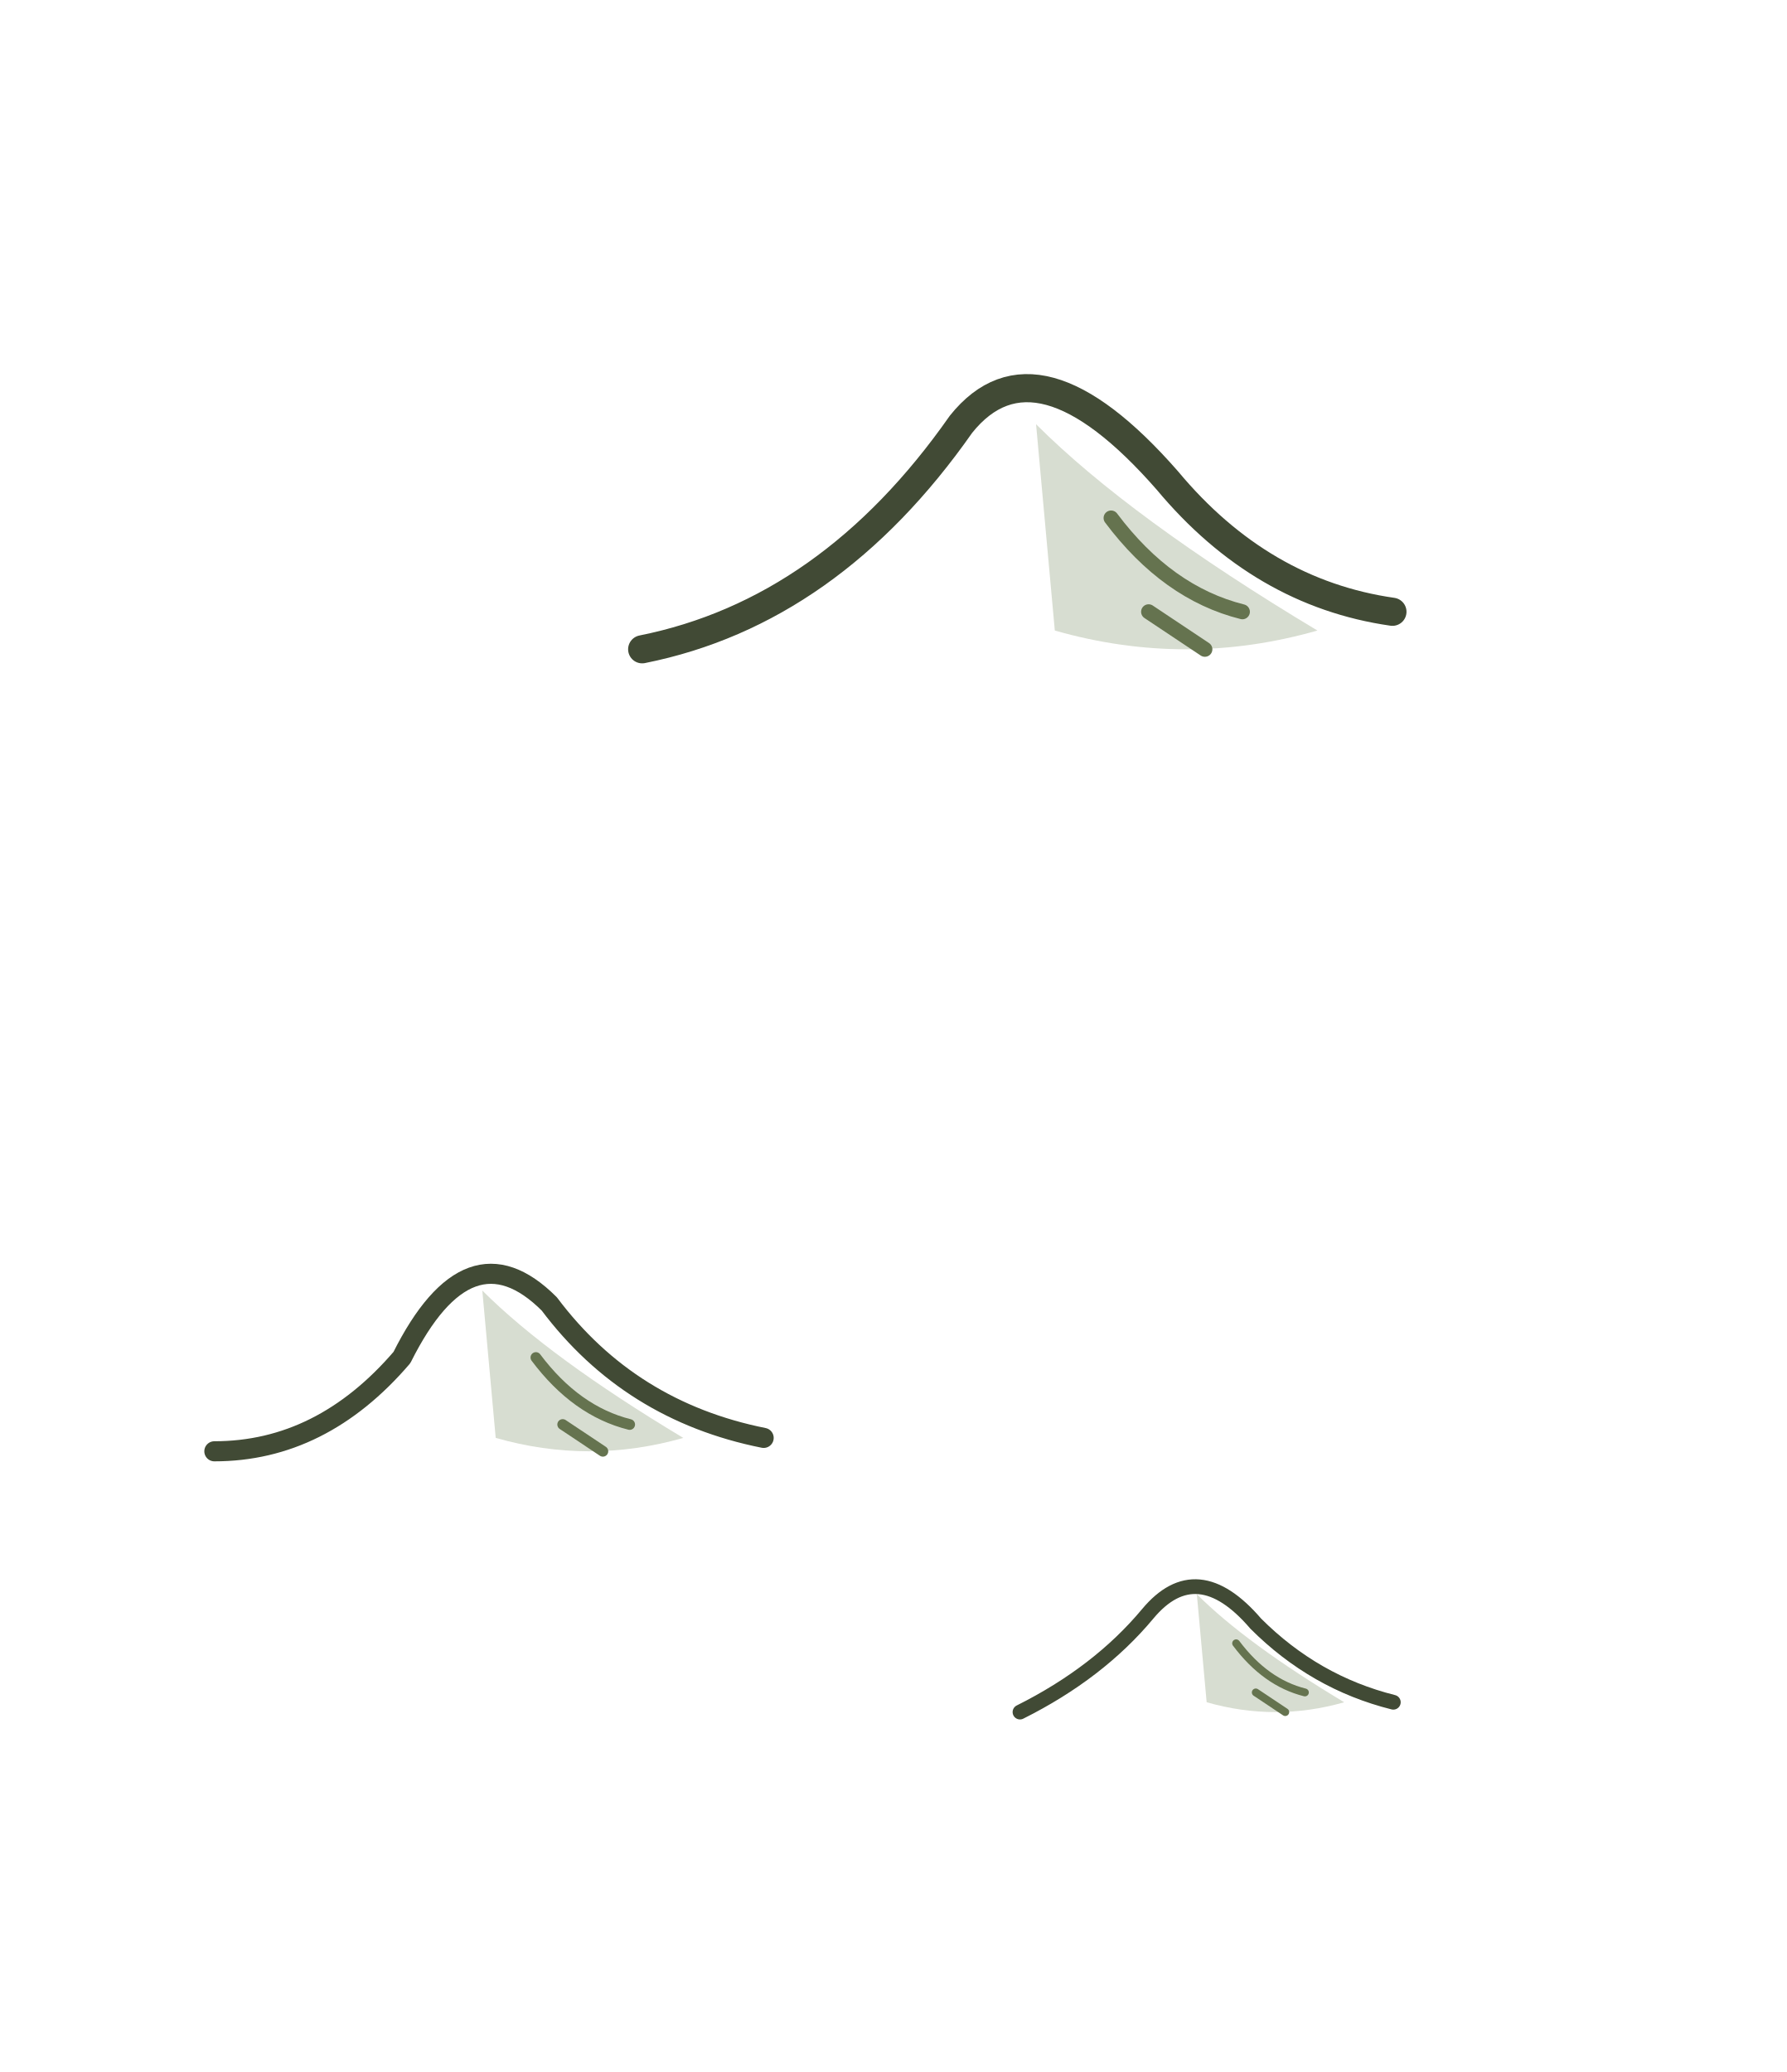
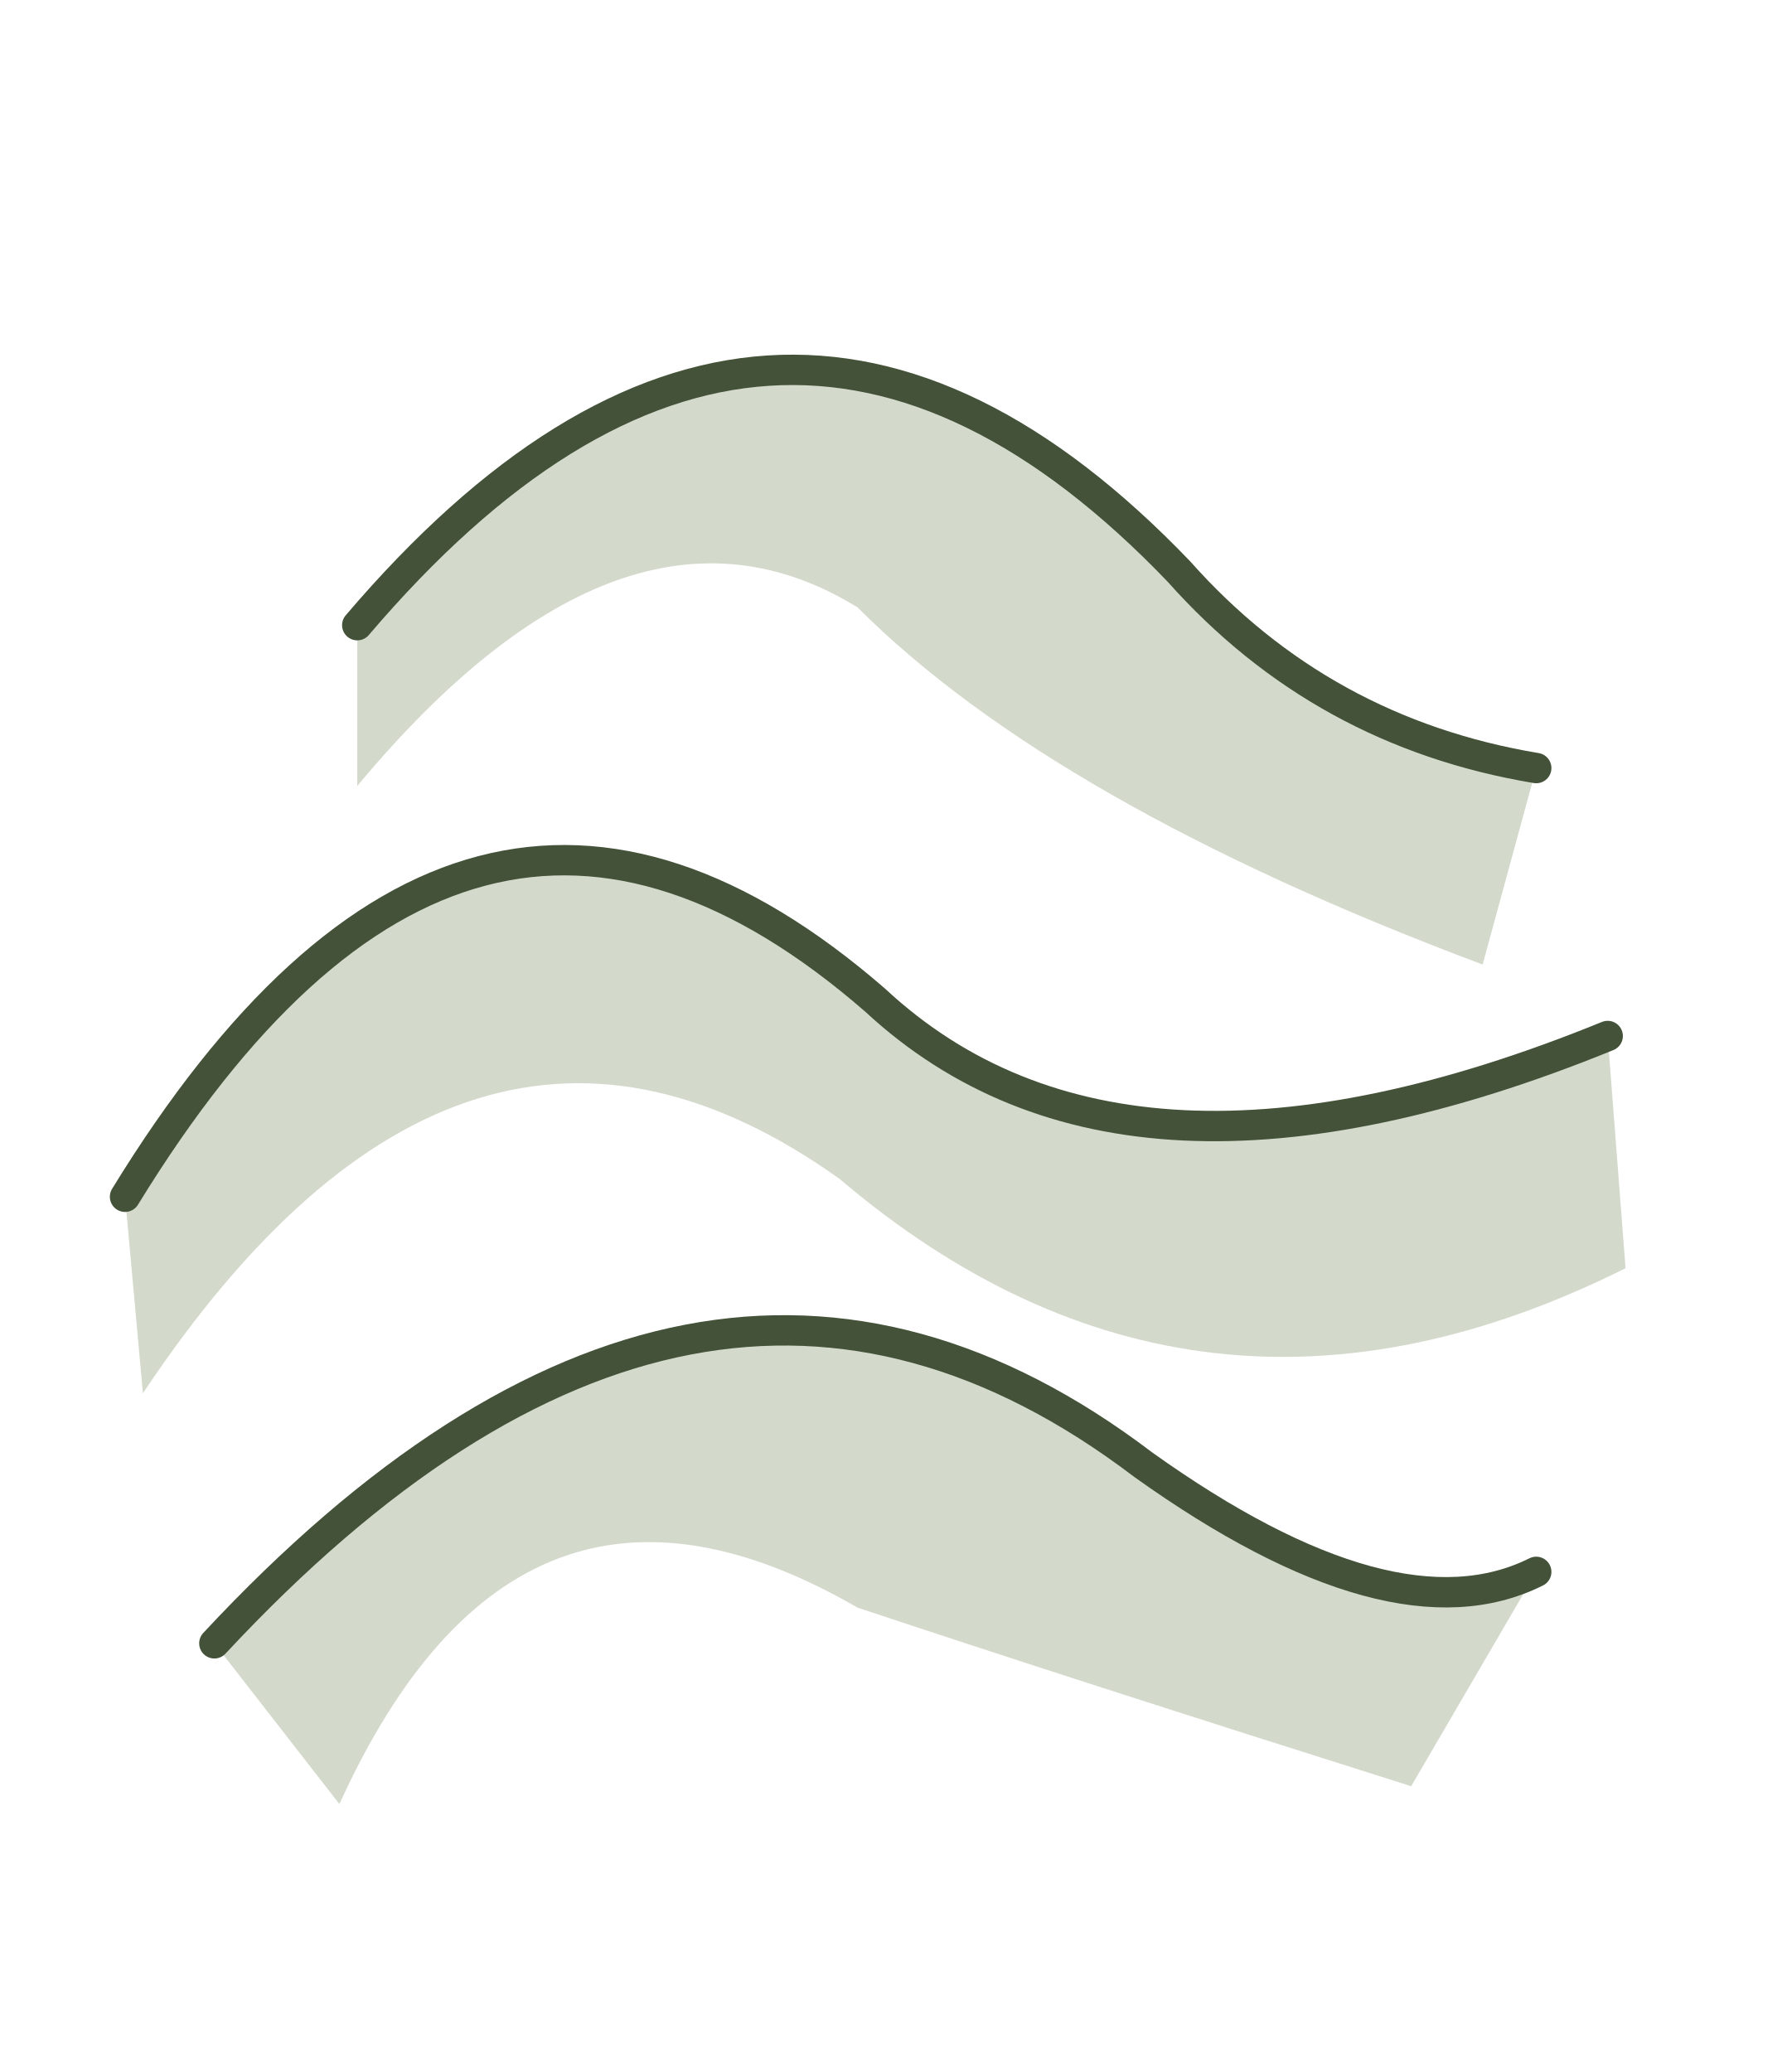
<svg xmlns="http://www.w3.org/2000/svg" viewBox="0 0 100 116">
-   <g transform="translate(58 29) scale(1.05)">
-     <path d="M0 -5Q5 0 15 6Q8 8 1 6Z" fill="#718458" stroke="none" stroke-width="0" opacity="0.28" stroke-linecap="round" stroke-linejoin="round" />
-     <path d="M-21 7Q-11 5 -4 -5Q0 -10 7 -2Q12 4 19 5" fill="none" stroke="#414A35" stroke-width="1.5" opacity="1" stroke-linecap="round" stroke-linejoin="round" />
-     <path d="M4 0Q7 4 11 5M6 5L9 7" fill="none" stroke="#65734F" stroke-width="0.8" opacity="1" stroke-linecap="round" stroke-linejoin="round" />
-   </g>
-   <g transform="translate(27 76) scale(0.75)">
-     <path d="M0 -5Q5 0 15 6Q8 8 1 6Z" fill="#718458" stroke="none" stroke-width="0" opacity="0.28" stroke-linecap="round" stroke-linejoin="round" />
-     <path d="M-20 7Q-12 7 -6 0Q-1 -10 5 -4Q11 4 21 6" fill="none" stroke="#414A35" stroke-width="1.5" opacity="1" stroke-linecap="round" stroke-linejoin="round" />
-     <path d="M4 0Q7 4 11 5M6 5L9 7" fill="none" stroke="#65734F" stroke-width="0.8" opacity="1" stroke-linecap="round" stroke-linejoin="round" />
-   </g>
-   <g transform="translate(67 92) scale(0.55)">
-     <path d="M0 -5Q5 0 15 6Q8 8 1 6Z" fill="#718458" stroke="none" stroke-width="0" opacity="0.28" stroke-linecap="round" stroke-linejoin="round" />
-     <path d="M-18 7Q-10 3 -5 -3Q0 -9 6 -2Q12 4 20 6" fill="none" stroke="#414A35" stroke-width="1.5" opacity="1" stroke-linecap="round" stroke-linejoin="round" />
-     <path d="M4 0Q7 4 11 5M6 5L9 7" fill="none" stroke="#65734F" stroke-width="0.8" opacity="1" stroke-linecap="round" stroke-linejoin="round" />
-   </g>
+   <path d="M20 35Q43 8 66 32Q74 41 86 43L83 54Q59 45 48 34Q35 26 20 44Z" fill="#6C8051" stroke="none" stroke-width="0" opacity="0.3" stroke-linecap="round" stroke-linejoin="round" />
+   <path d="M20 35Q43 8 66 32Q74 41 86 43" fill="none" stroke="#435238" stroke-width="1.7" opacity="1" stroke-linecap="round" stroke-linejoin="round" />
+   <path d="M7 67Q26 36 49 56Q63 69 90 58L91 71Q67 83 47 66Q26 51 8 78Z" fill="#6C8051" stroke="none" stroke-width="0" opacity="0.3" stroke-linecap="round" stroke-linejoin="round" />
+   <path d="M7 67Q26 36 49 56Q63 69 90 58" fill="none" stroke="#435238" stroke-width="1.7" opacity="1" stroke-linecap="round" stroke-linejoin="round" />
+   <path d="M12 92Q39 63 64 82Q78 92 86 88L79 100Q60 94 48 90Q29 79 19 101Z" fill="#6C8051" stroke="none" stroke-width="0" opacity="0.3" stroke-linecap="round" stroke-linejoin="round" />
+   <path d="M12 92Q39 63 64 82Q78 92 86 88" fill="none" stroke="#435238" stroke-width="1.7" opacity="1" stroke-linecap="round" stroke-linejoin="round" />
</svg>
